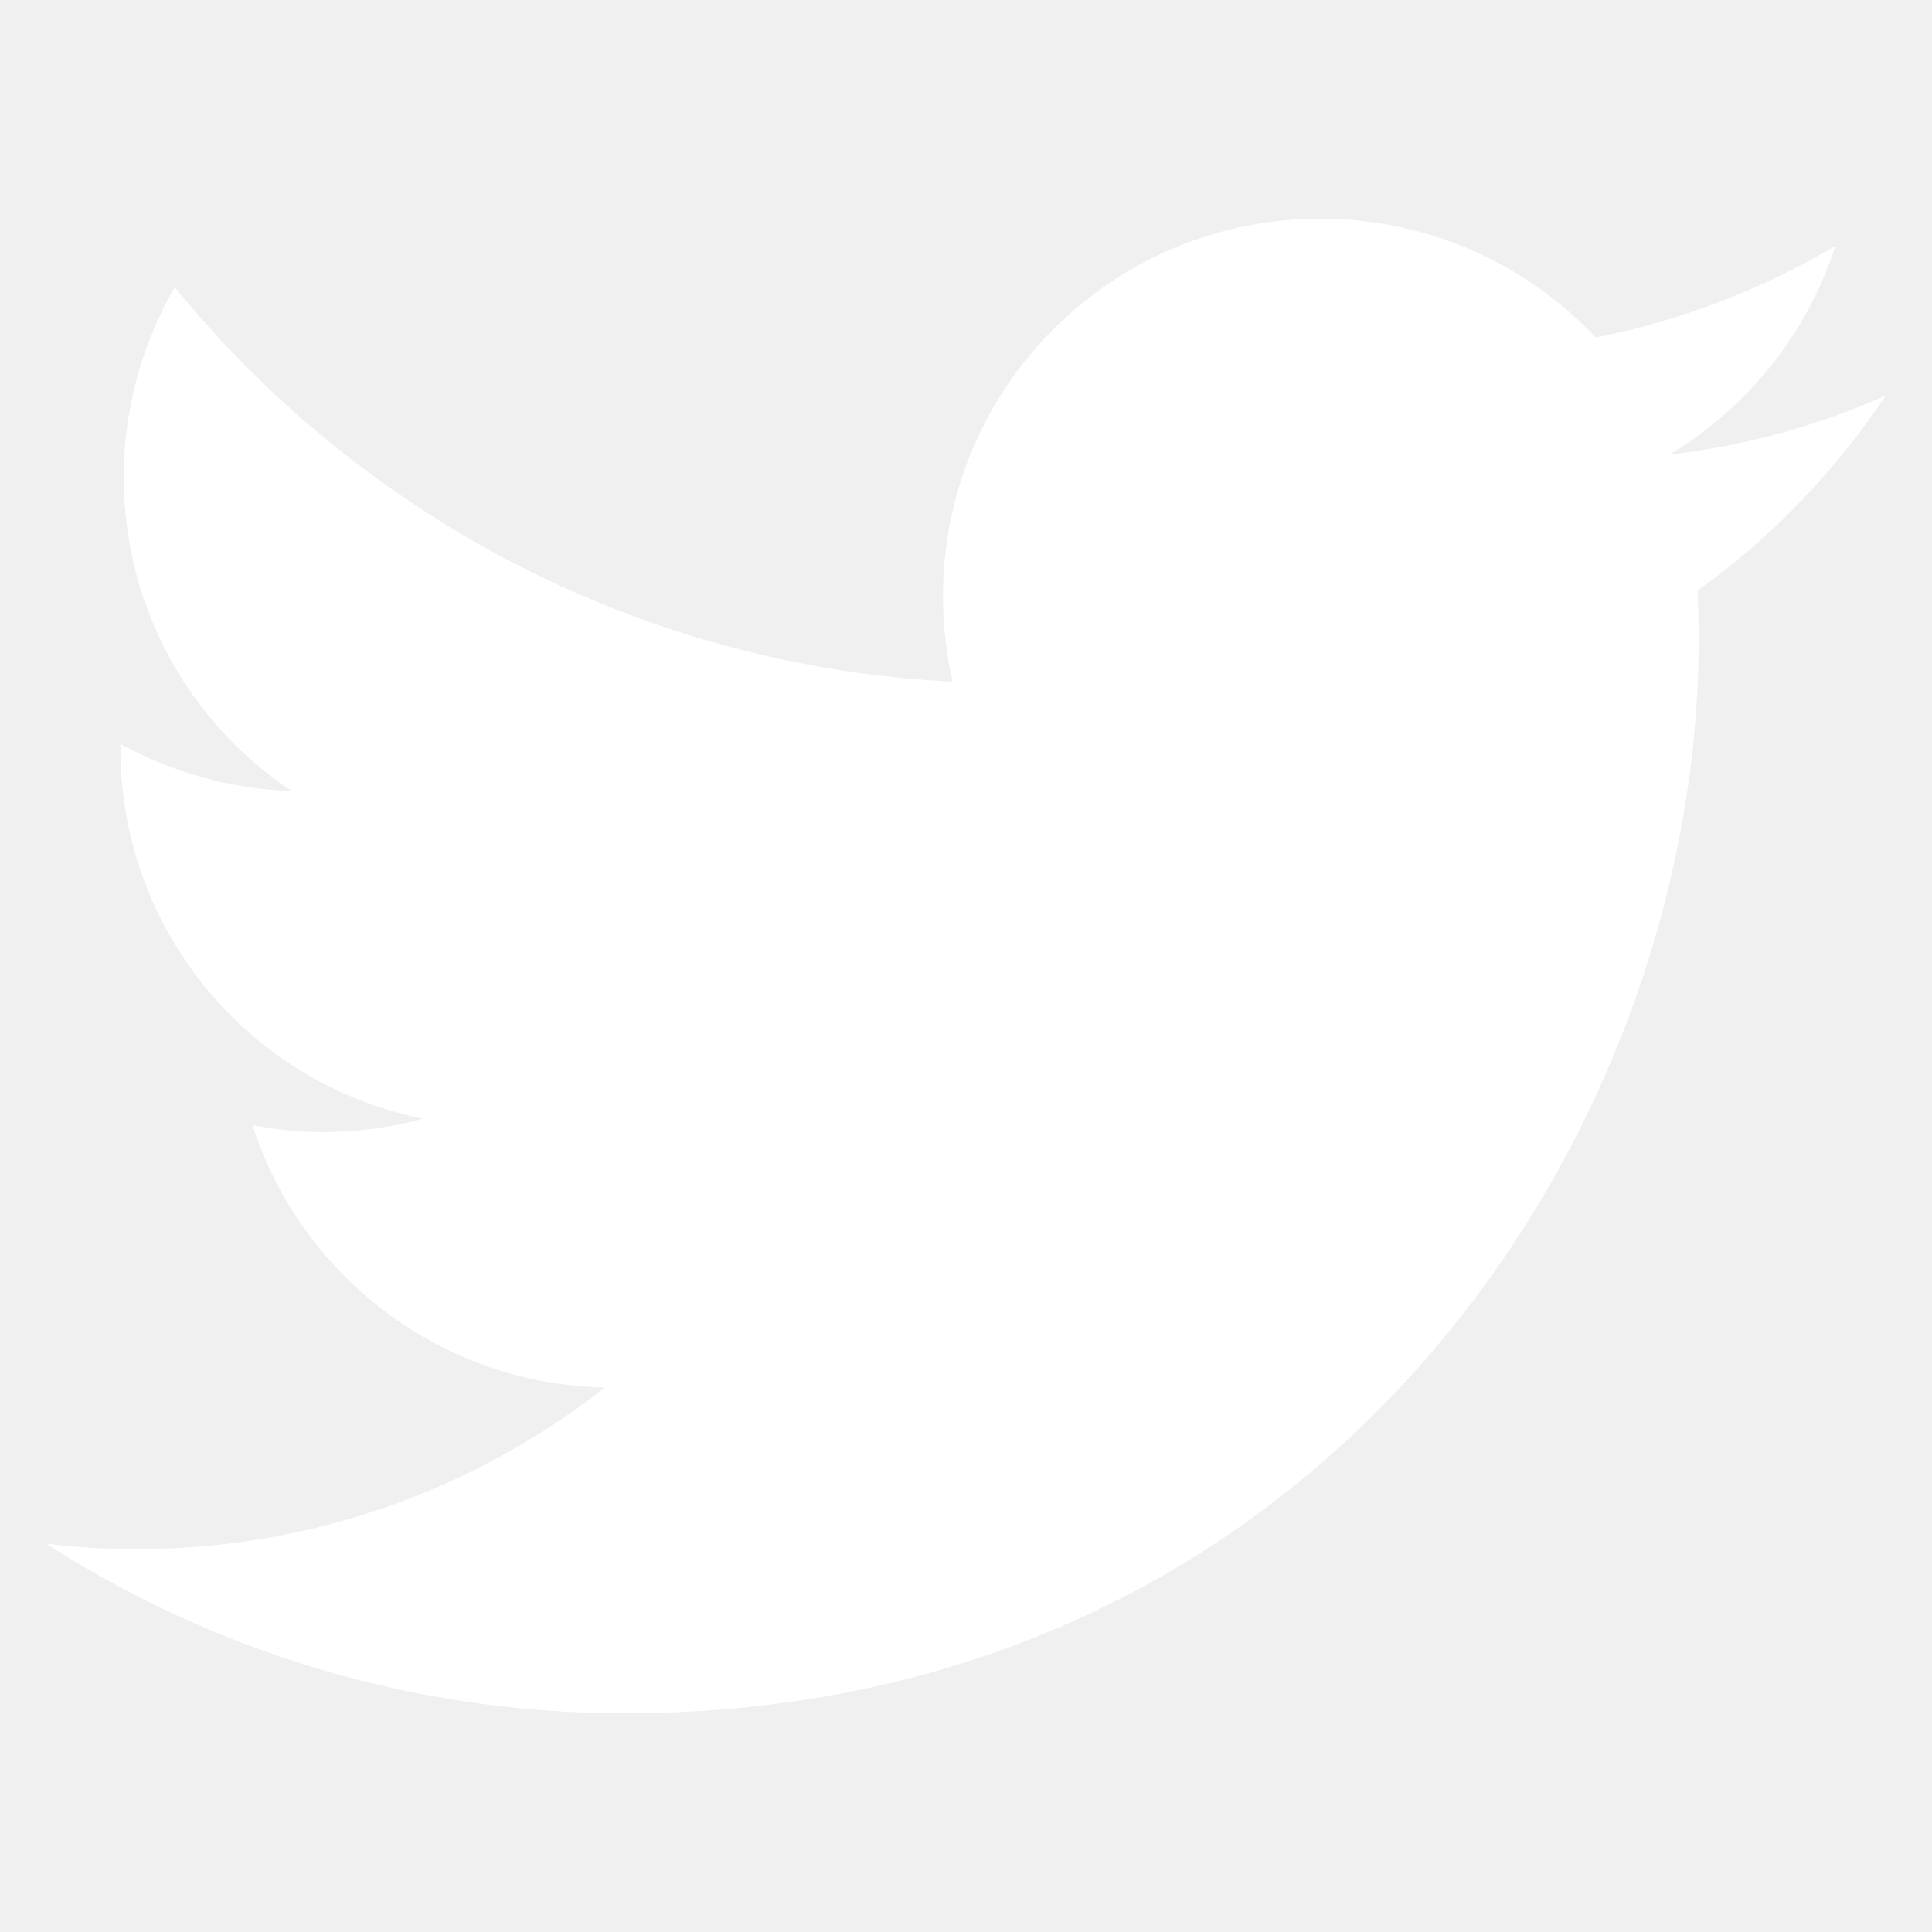
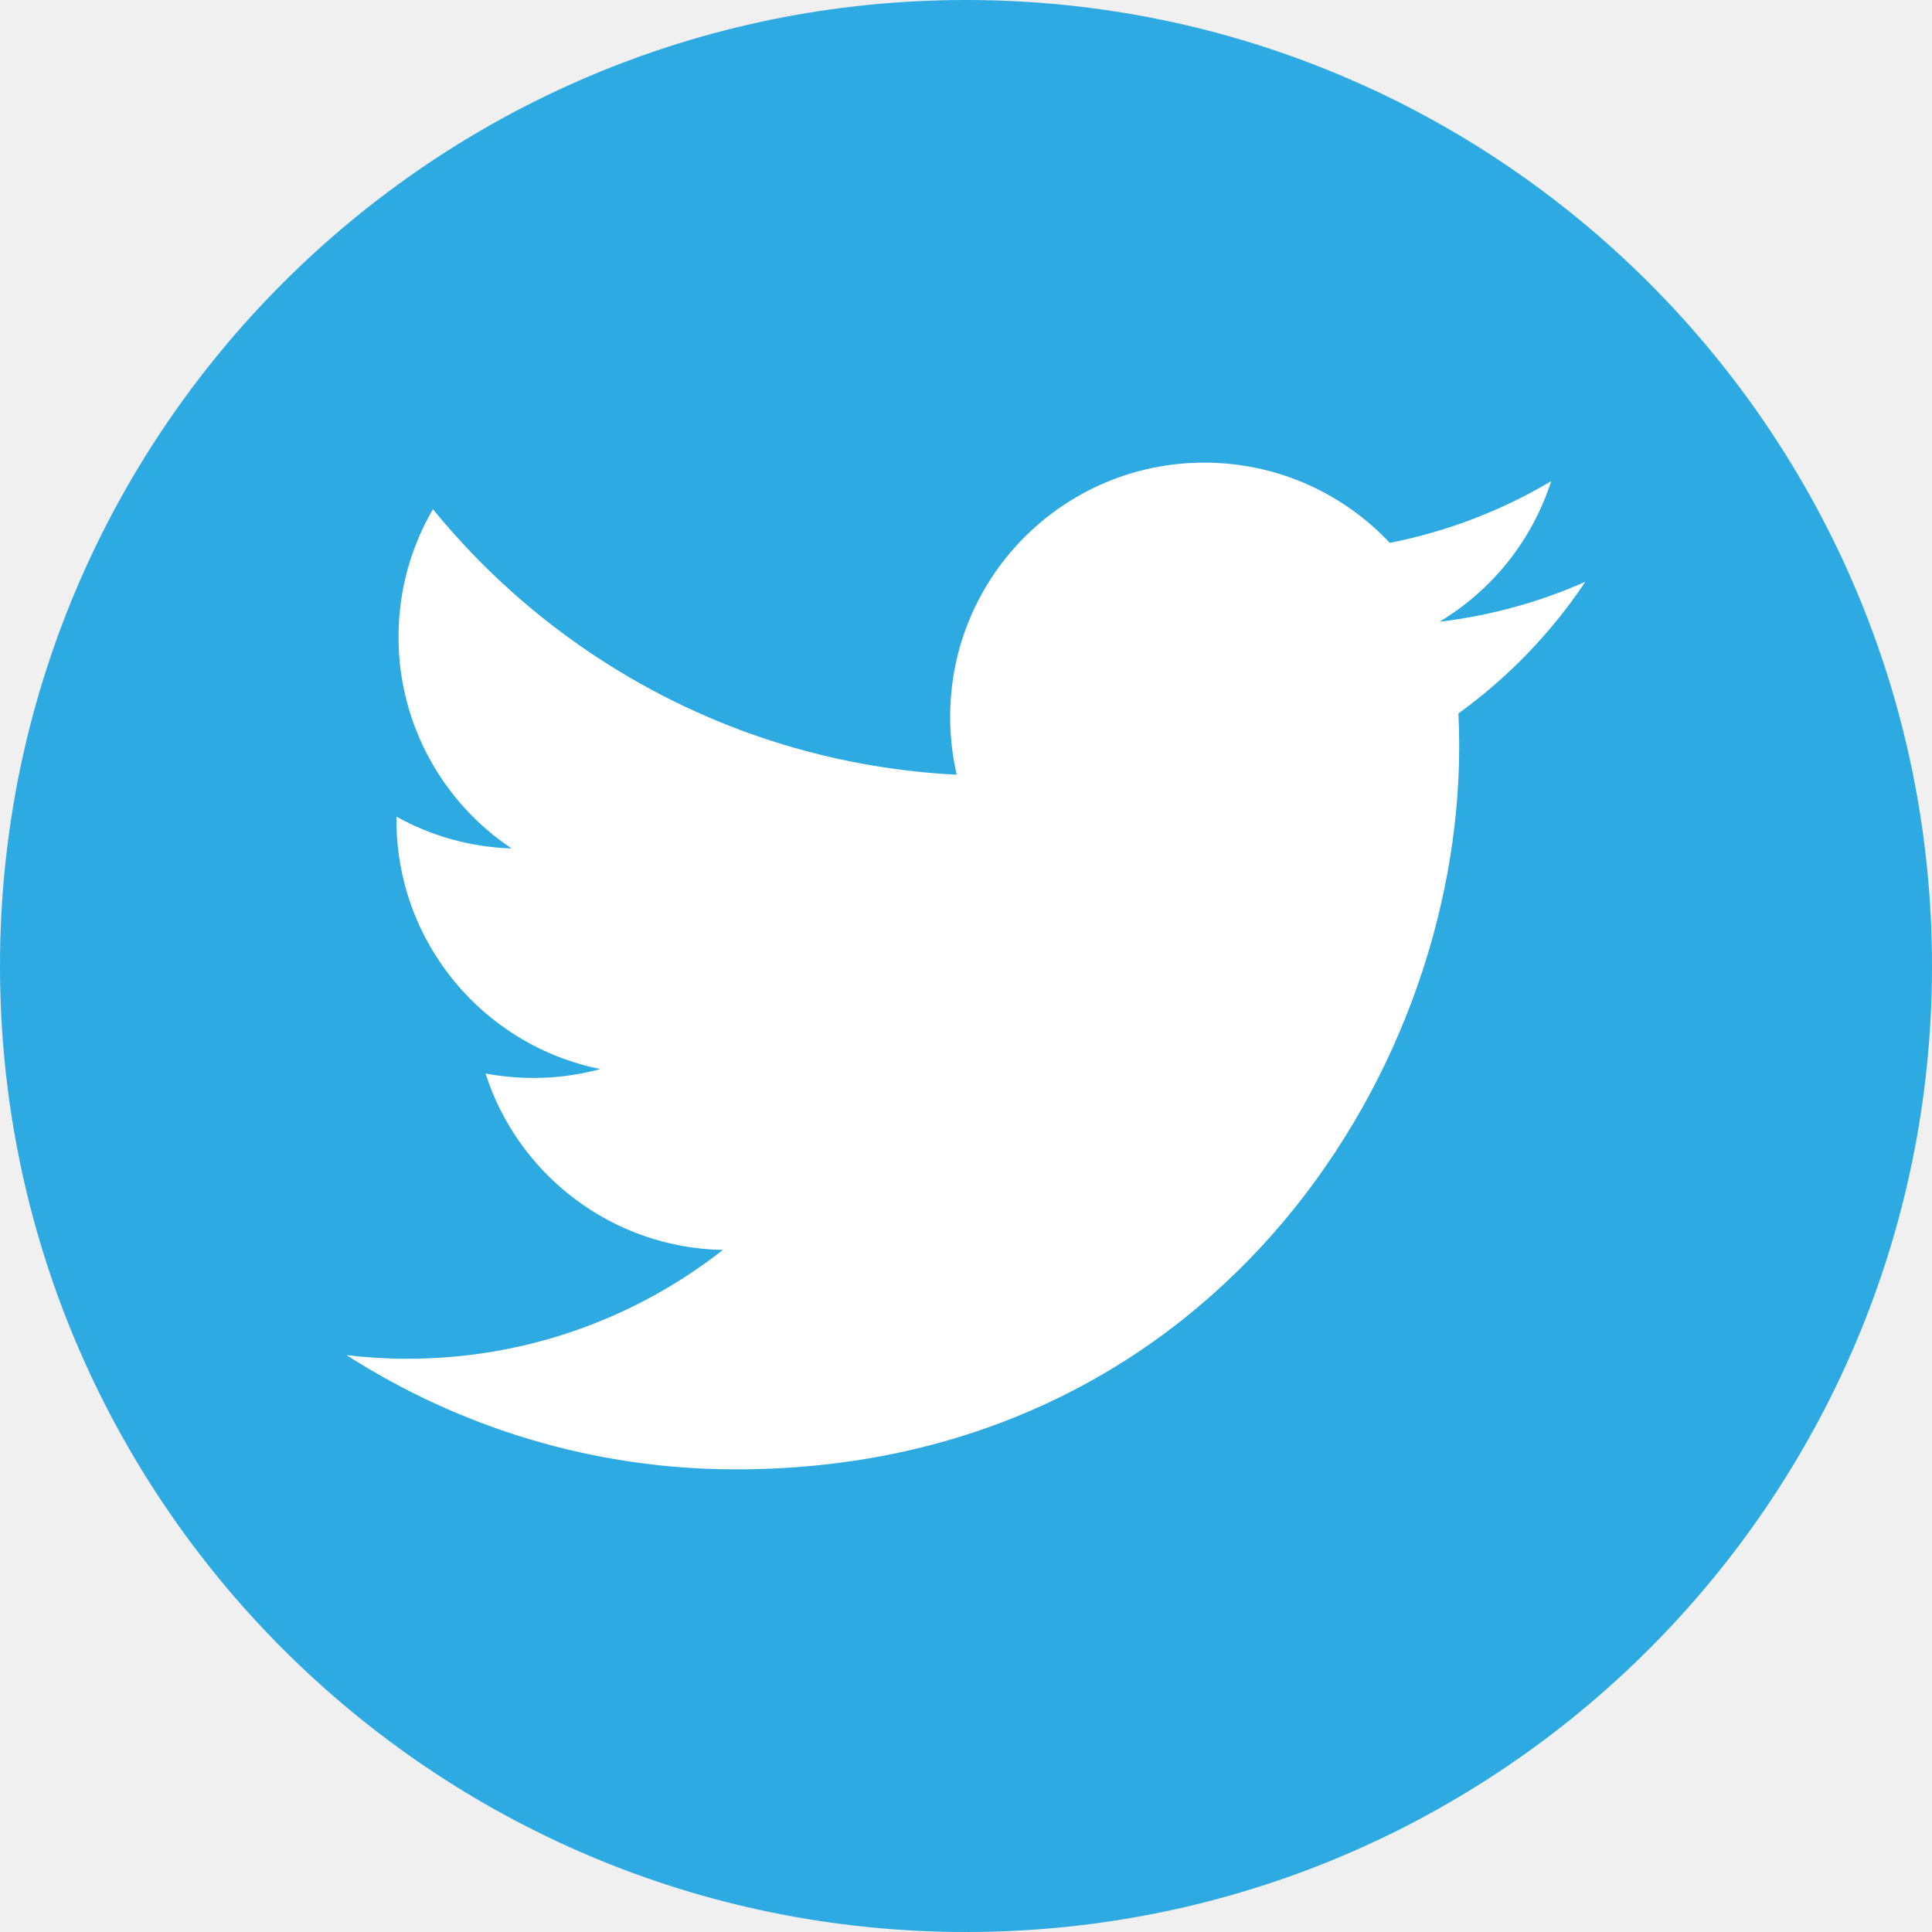
- <svg xmlns="http://www.w3.org/2000/svg" width="21" height="21" viewBox="0 0 21 21" fill="none">
-   <g clip-path="url(#clip0_782_455)">
-     <path fill-rule="evenodd" clip-rule="evenodd" d="M20.5 4.298C19.765 4.627 18.972 4.845 18.145 4.942C18.993 4.435 19.641 3.631 19.95 2.673C19.158 3.142 18.278 3.485 17.345 3.669C16.595 2.872 15.53 2.377 14.35 2.377C12.084 2.377 10.25 4.212 10.25 6.477C10.25 6.796 10.285 7.109 10.355 7.41C6.945 7.238 3.923 5.605 1.9 3.122C1.537 3.748 1.345 4.46 1.345 5.184V5.185C1.345 6.607 2.067 7.864 3.168 8.597C2.496 8.577 1.864 8.39 1.309 8.086V8.137C1.309 10.126 2.722 11.785 4.6 12.16C4.256 12.253 3.893 12.305 3.518 12.305C3.253 12.305 2.998 12.278 2.744 12.231C3.269 13.86 4.783 15.047 6.575 15.081C5.17 16.183 3.404 16.839 1.479 16.839C1.147 16.839 0.823 16.818 0.5 16.779C2.32 17.947 4.475 18.623 6.791 18.623C14.335 18.623 18.464 12.371 18.464 6.951C18.464 6.77 18.46 6.596 18.452 6.419C19.254 5.846 19.948 5.123 20.498 4.299L20.5 4.298L20.5 4.298L20.5 4.298Z" fill="white" />
-   </g>
-   <defs>
-     <clipPath id="clip0_782_455">
-       <rect width="20" height="20" fill="white" transform="translate(0.5 0.5)" />
-     </clipPath>
-   </defs>
+ <svg xmlns="http://www.w3.org/2000/svg" width="2500" height="2500" viewBox="126.444 2.281 589 589" id="twitter">
+   <circle cx="420.944" cy="296.781" r="294.5" fill="#2daae1" />
+   <path fill="#fff" d="M609.773 179.634c-13.891 6.164-28.811 10.331-44.498 12.204 16.01-9.587 28.275-24.779 34.066-42.86a154.78 154.78 0 0 1-49.209 18.801c-14.125-15.056-34.267-24.456-56.551-24.456-42.773 0-77.462 34.675-77.462 77.473 0 6.064.683 11.98 1.996 17.66-64.389-3.236-121.474-34.079-159.684-80.945-6.672 11.446-10.491 24.754-10.491 38.953 0 26.875 13.679 50.587 34.464 64.477a77.122 77.122 0 0 1-35.097-9.686v.979c0 37.54 26.701 68.842 62.145 75.961-6.511 1.784-13.344 2.716-20.413 2.716-4.998 0-9.847-.473-14.584-1.364 9.859 30.769 38.471 53.166 72.363 53.799-26.515 20.785-59.925 33.175-96.212 33.175-6.25 0-12.427-.373-18.491-1.104 34.291 21.988 75.006 34.824 118.759 34.824 142.496 0 220.428-118.052 220.428-220.428 0-3.361-.074-6.697-.236-10.021a157.855 157.855 0 0 0 38.707-40.158z" />
</svg>
